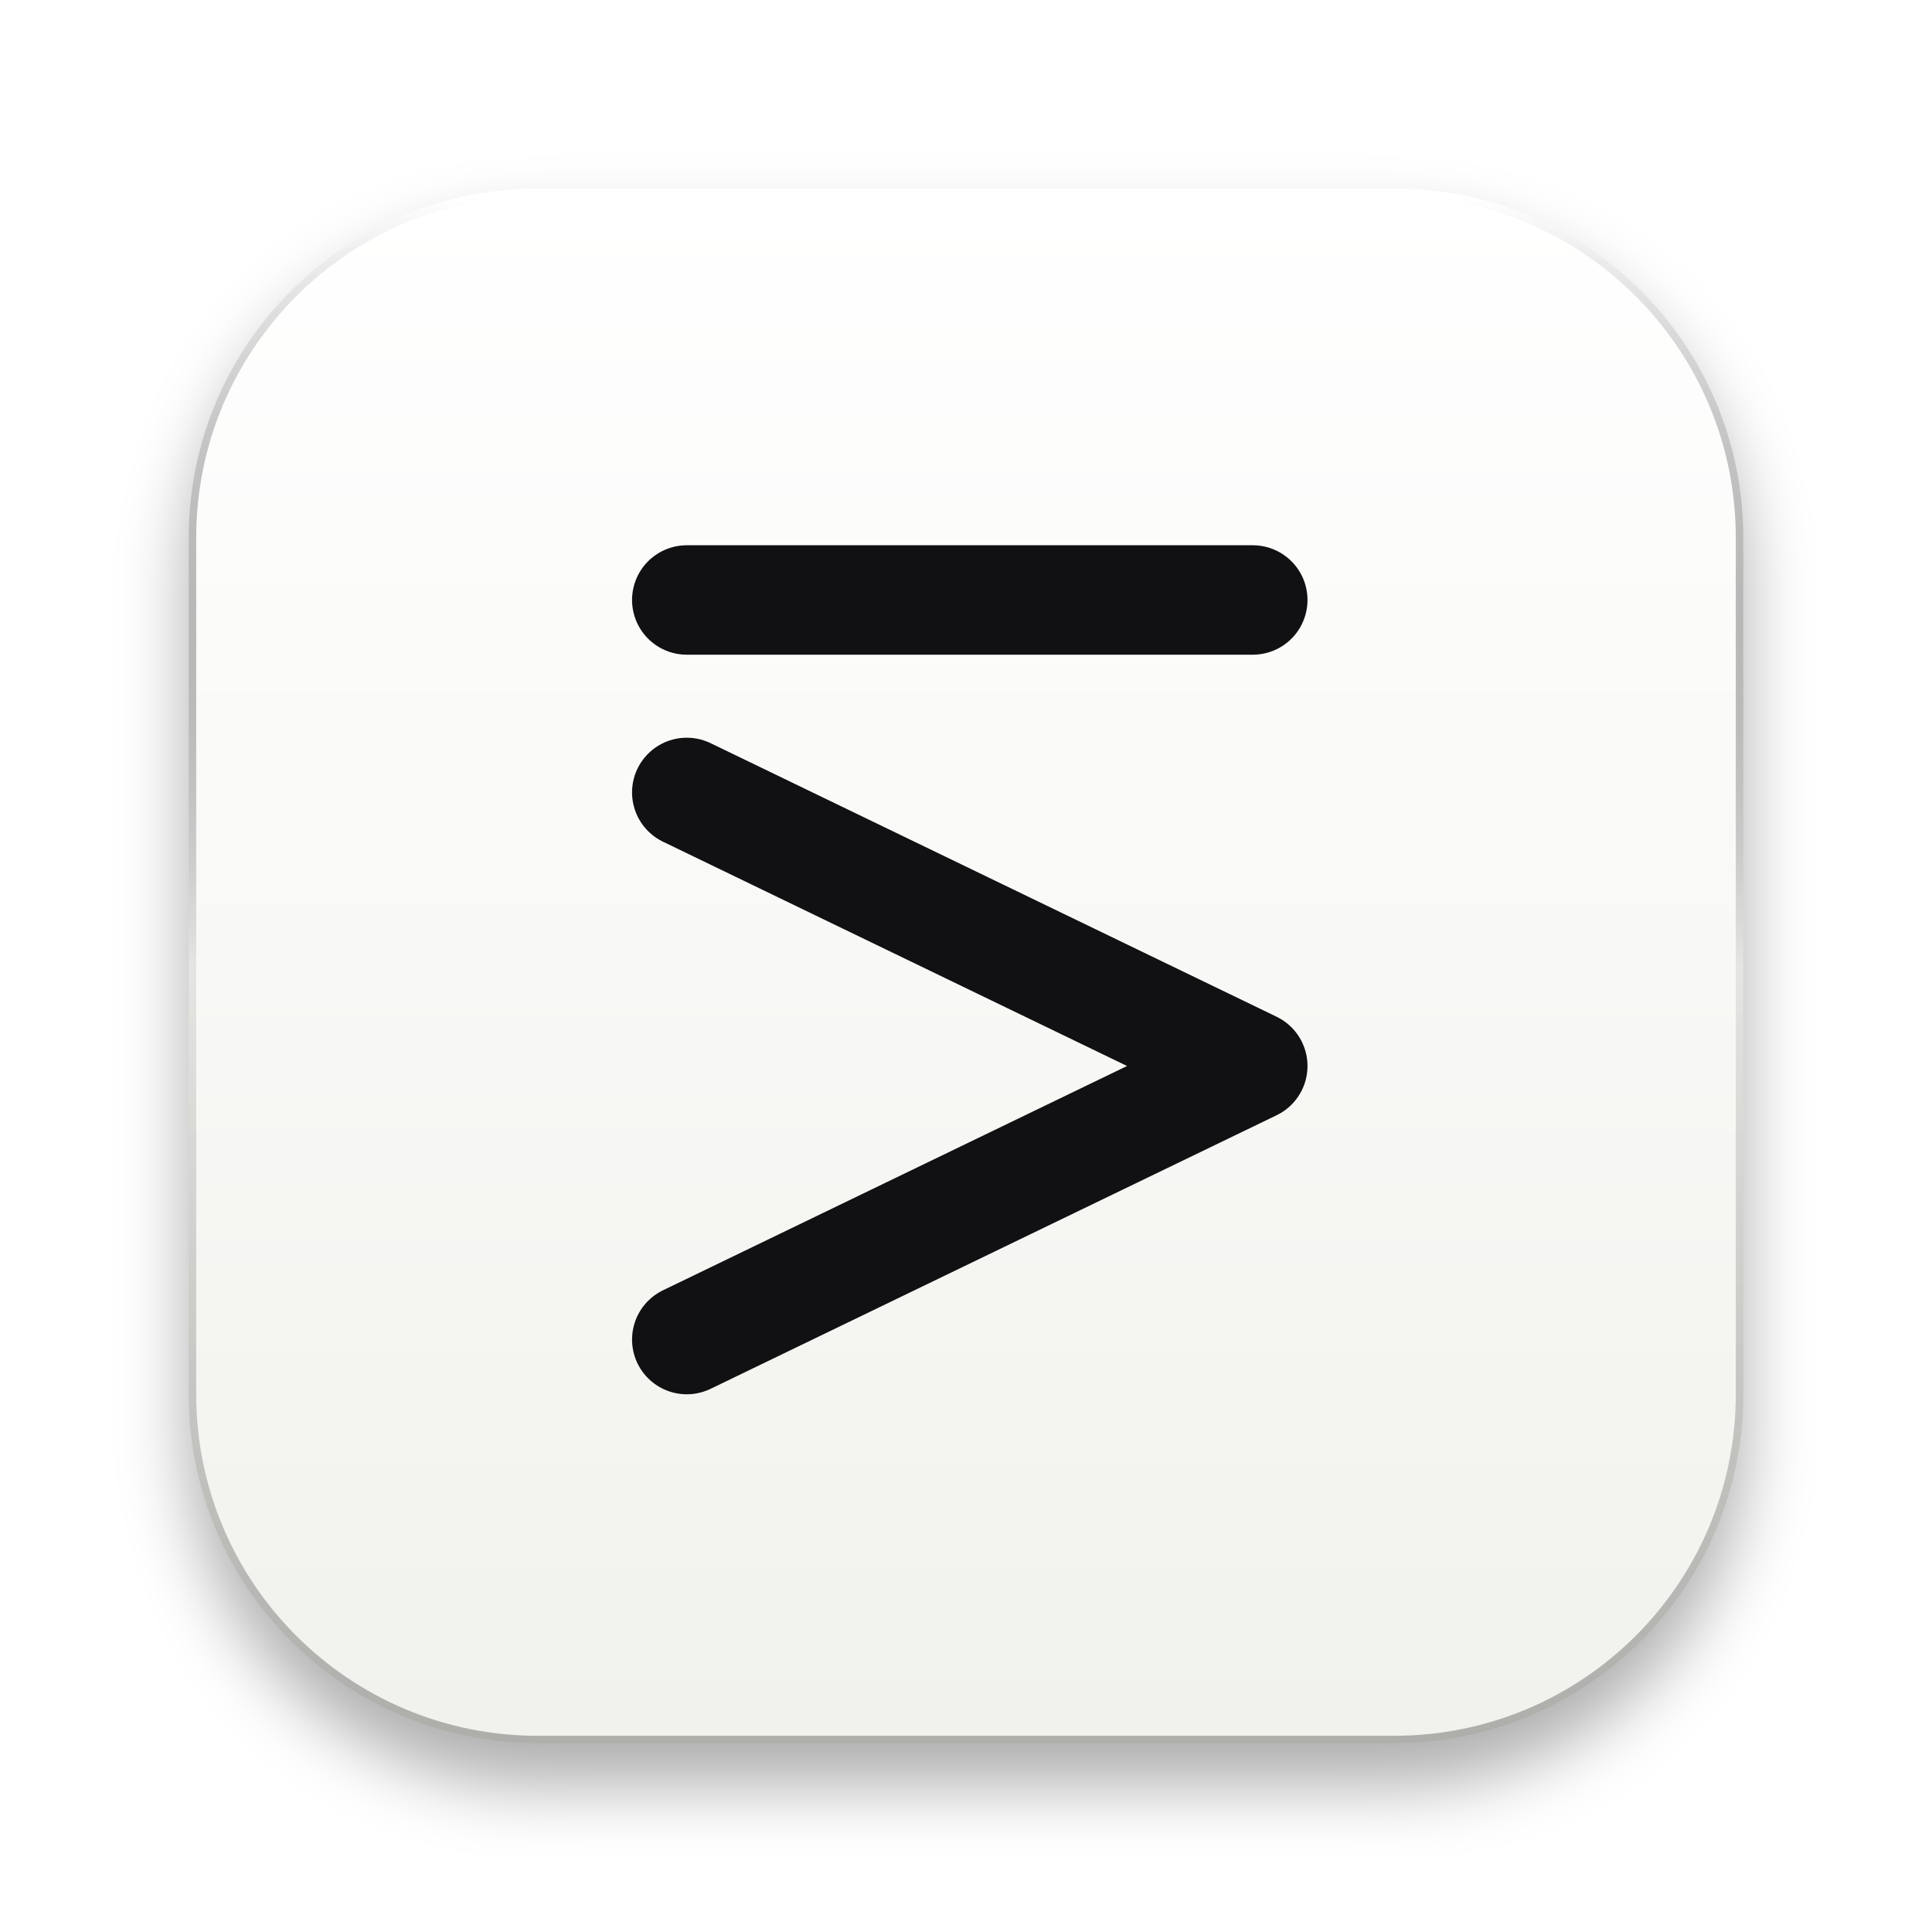
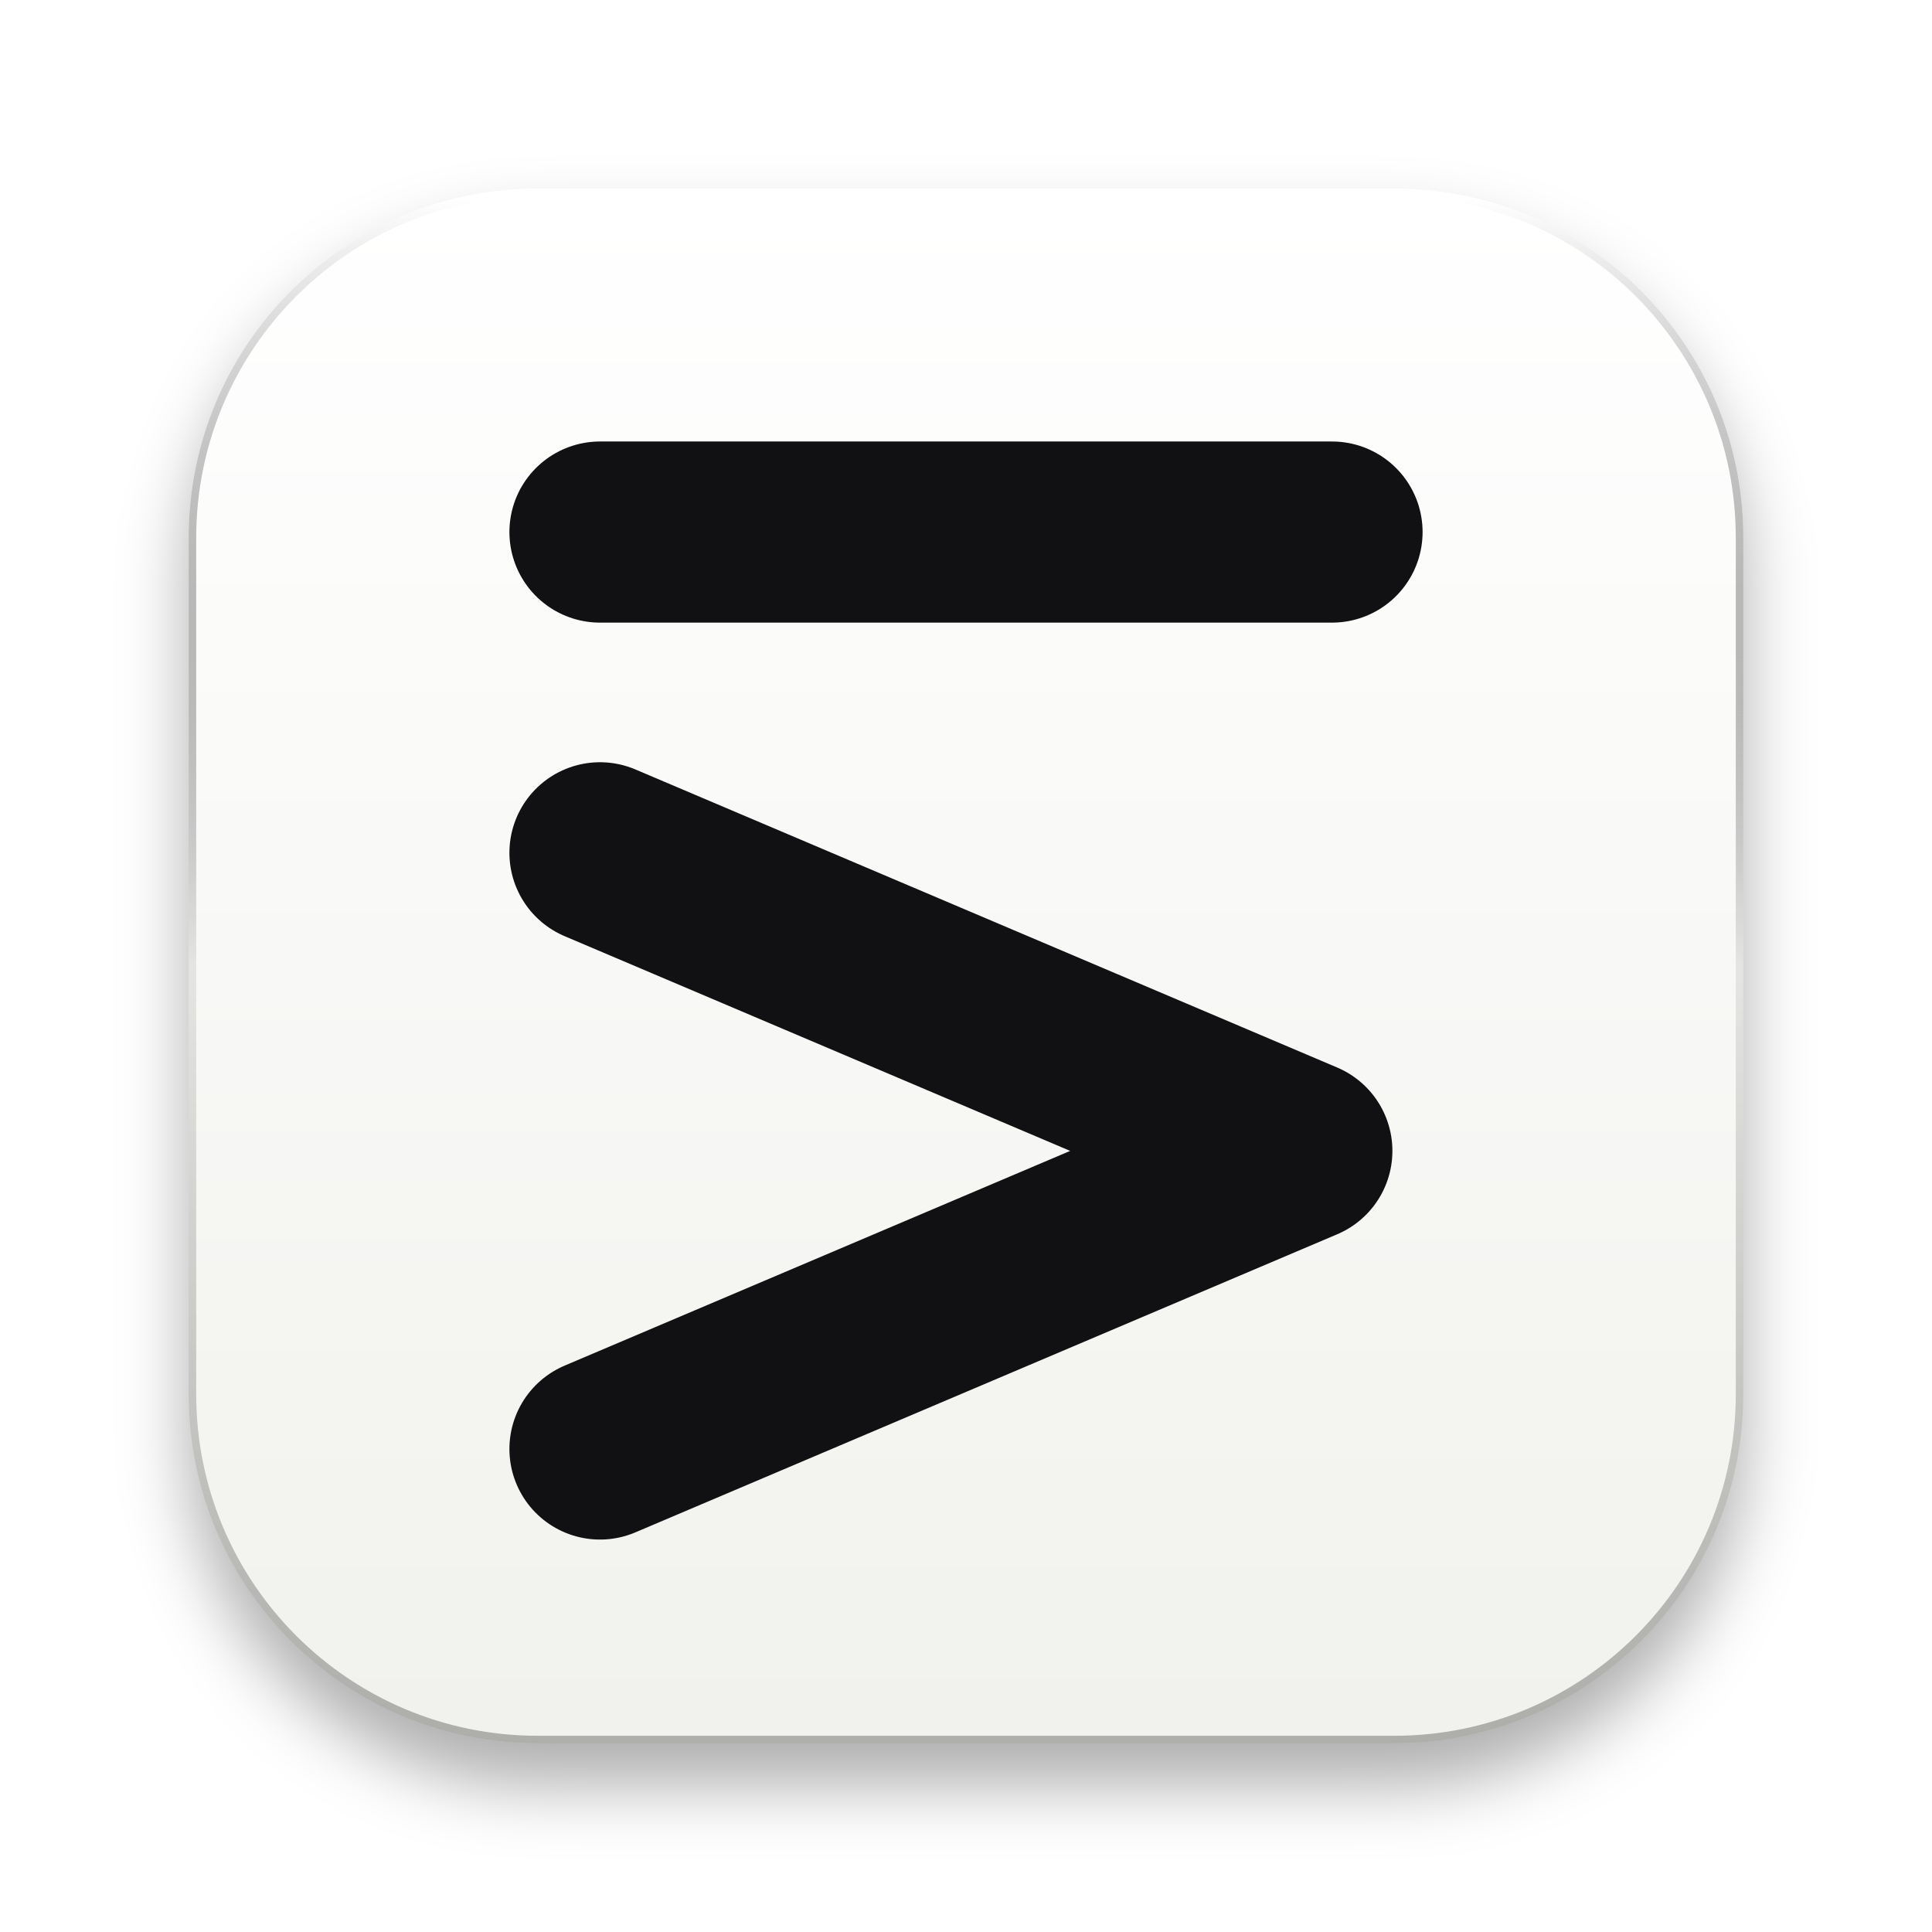
<svg xmlns="http://www.w3.org/2000/svg" width="1024" height="1024" viewBox="0 0 1024 1024">
  <defs>
    <linearGradient id="plate" x1="0" y1="0" x2="0" y2="1">
      <stop offset="0" stop-color="#ffffff" />
      <stop offset="1" stop-color="#f1f1ed" />
    </linearGradient>
    <linearGradient id="rim" x1="0" y1="0" x2="0" y2="1">
      <stop offset="0" stop-color="#ffffff" />
      <stop offset="0.5" stop-color="#000000" stop-opacity="0.08" />
      <stop offset="1" stop-color="#000000" stop-opacity="0.28" />
    </linearGradient>
    <filter id="shadow" x="-20%" y="-20%" width="140%" height="140%">
      <feGaussianBlur stdDeviation="18" />
    </filter>
  </defs>
  <rect x="100" y="122" width="824" height="824" rx="185" ry="185" fill="#000000" fill-opacity="0.32" filter="url(#shadow)" />
  <rect x="100" y="100" width="824" height="824" rx="185" ry="185" fill="url(#plate)" />
  <rect x="102" y="102" width="820" height="820" rx="183" ry="183" fill="none" stroke="url(#rim)" stroke-width="4" />
-   <g fill="none" stroke="#111113" stroke-width="58" stroke-linecap="round" stroke-linejoin="round">
-     <line x1="364" y1="318" x2="664" y2="318" />
-     <polyline points="364,420 664,565 364,710" />
+   <g fill="none" stroke="#111113" stroke-width="96" stroke-linecap="round" stroke-linejoin="round">
+     <line x1="318" y1="282" x2="706" y2="282" />
+     <polyline points="318,452 690,610 318,768" />
  </g>
</svg>
